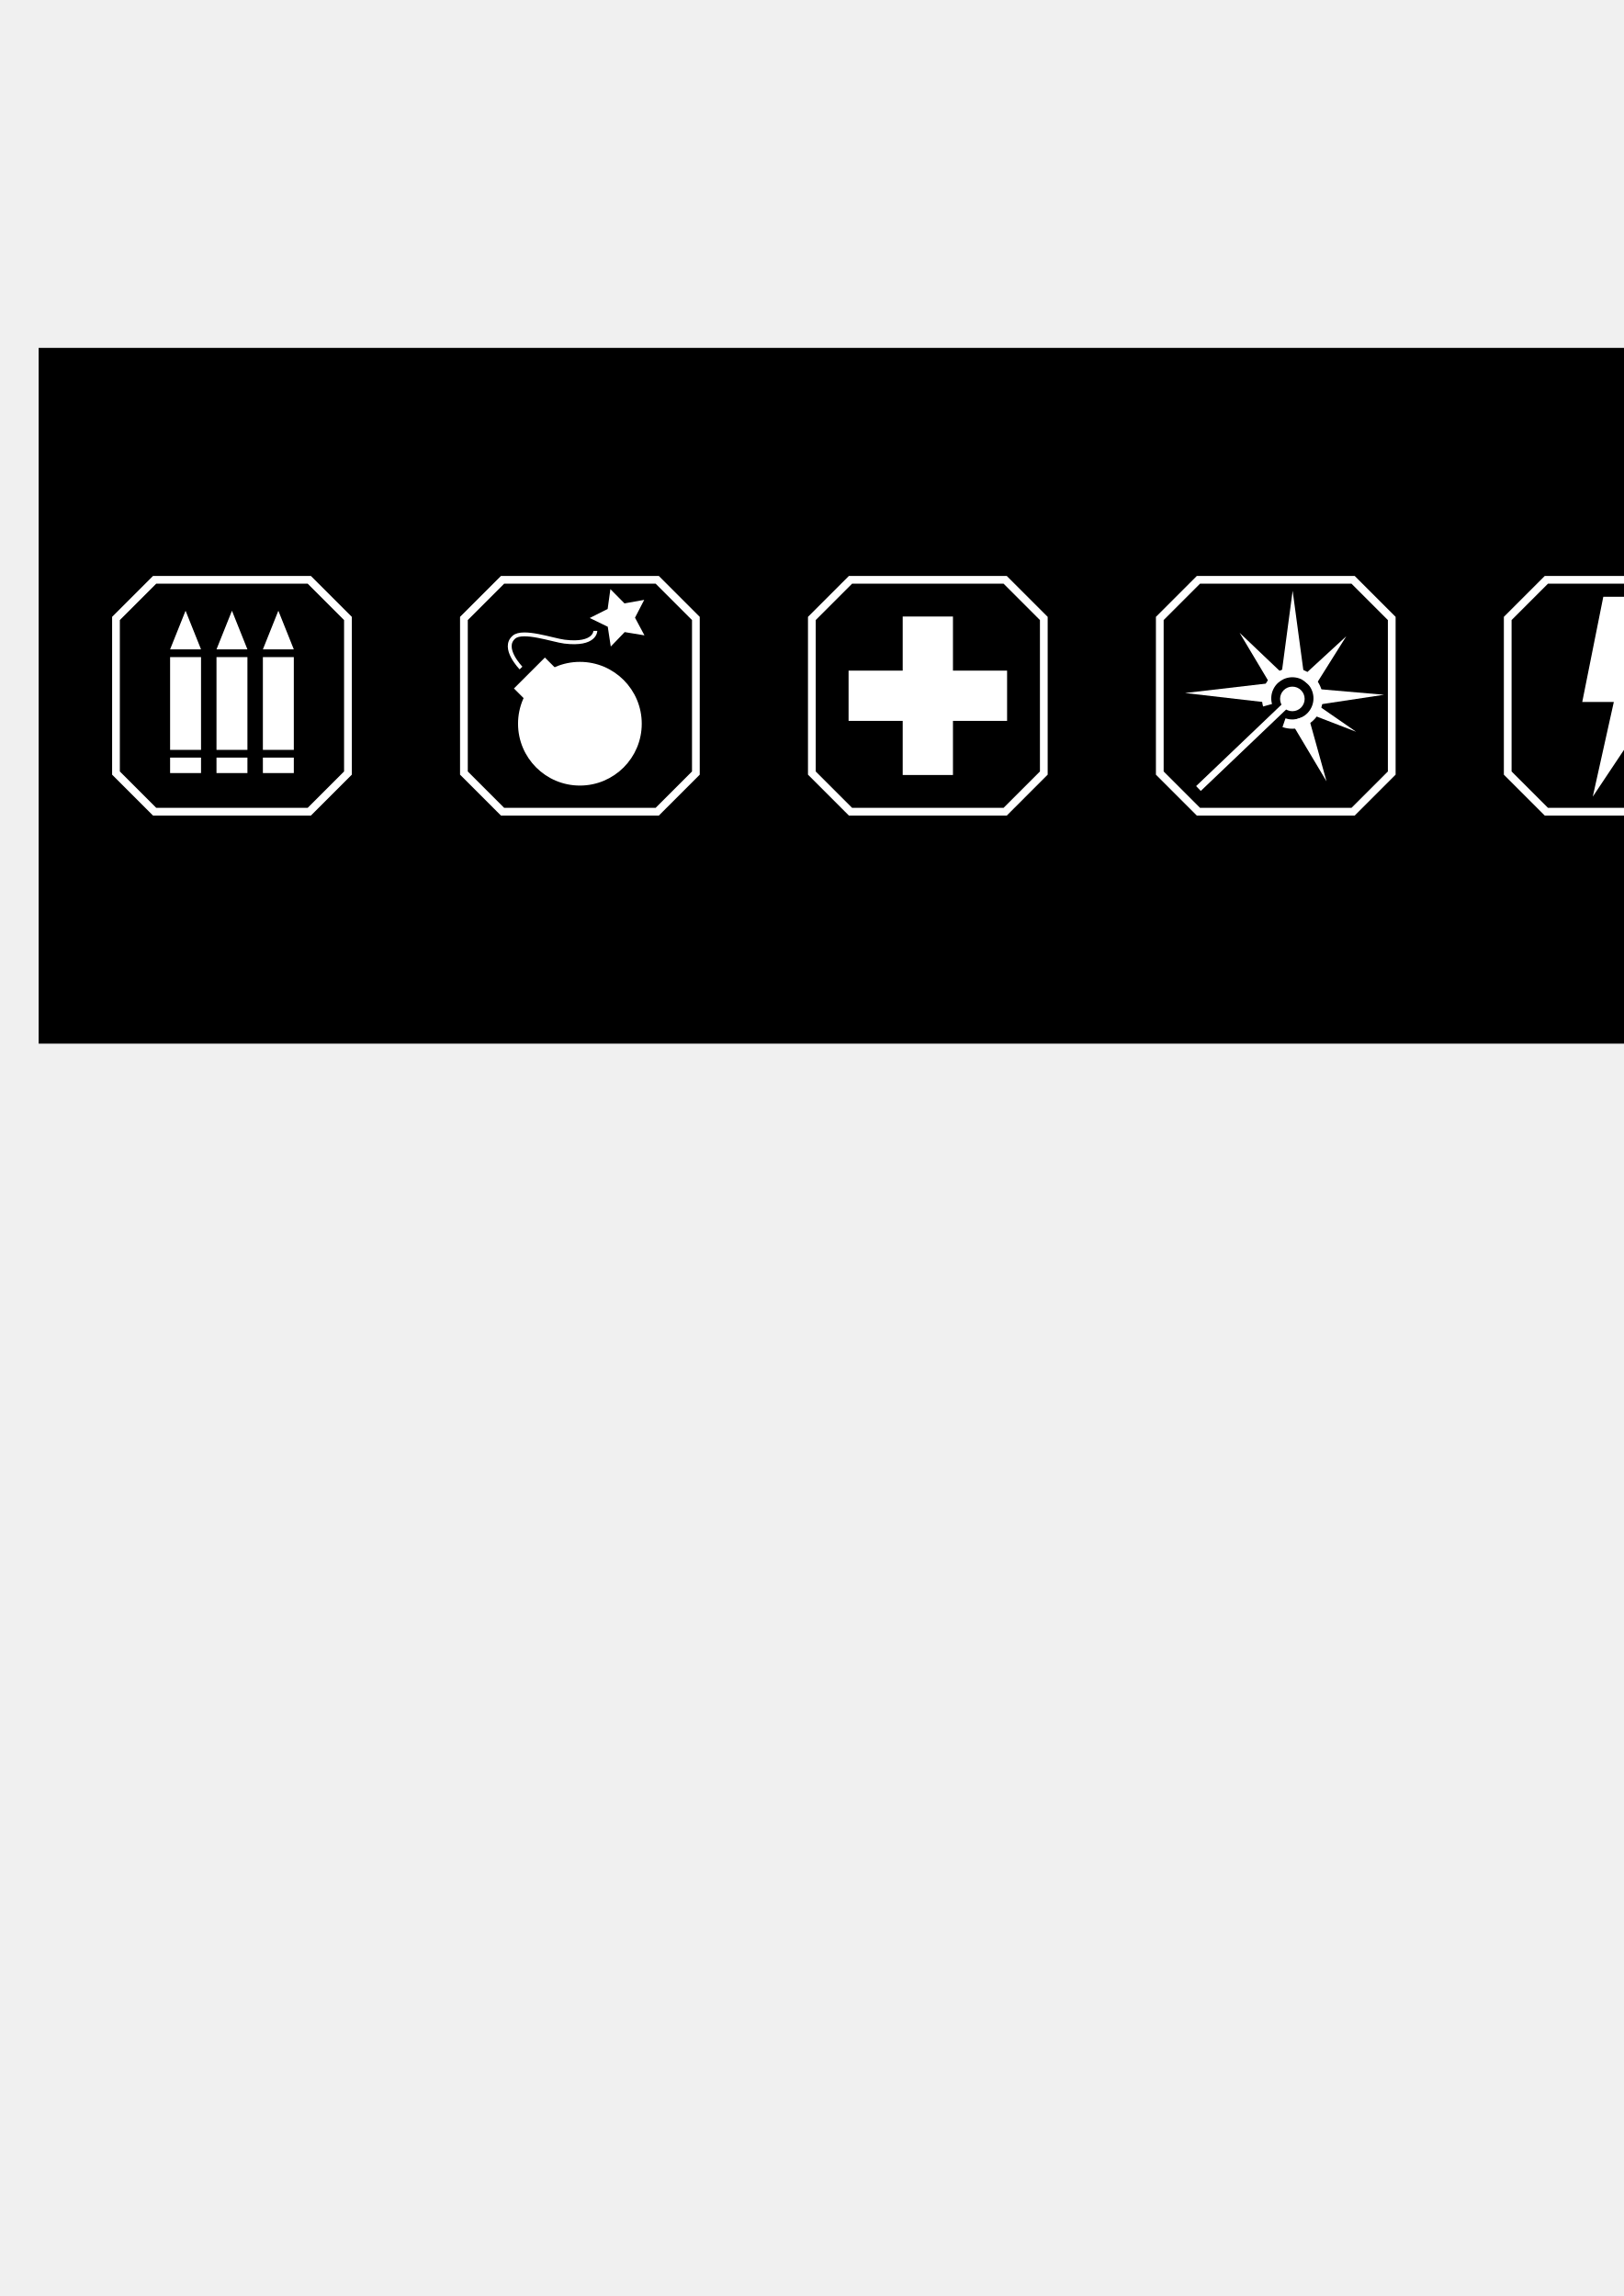
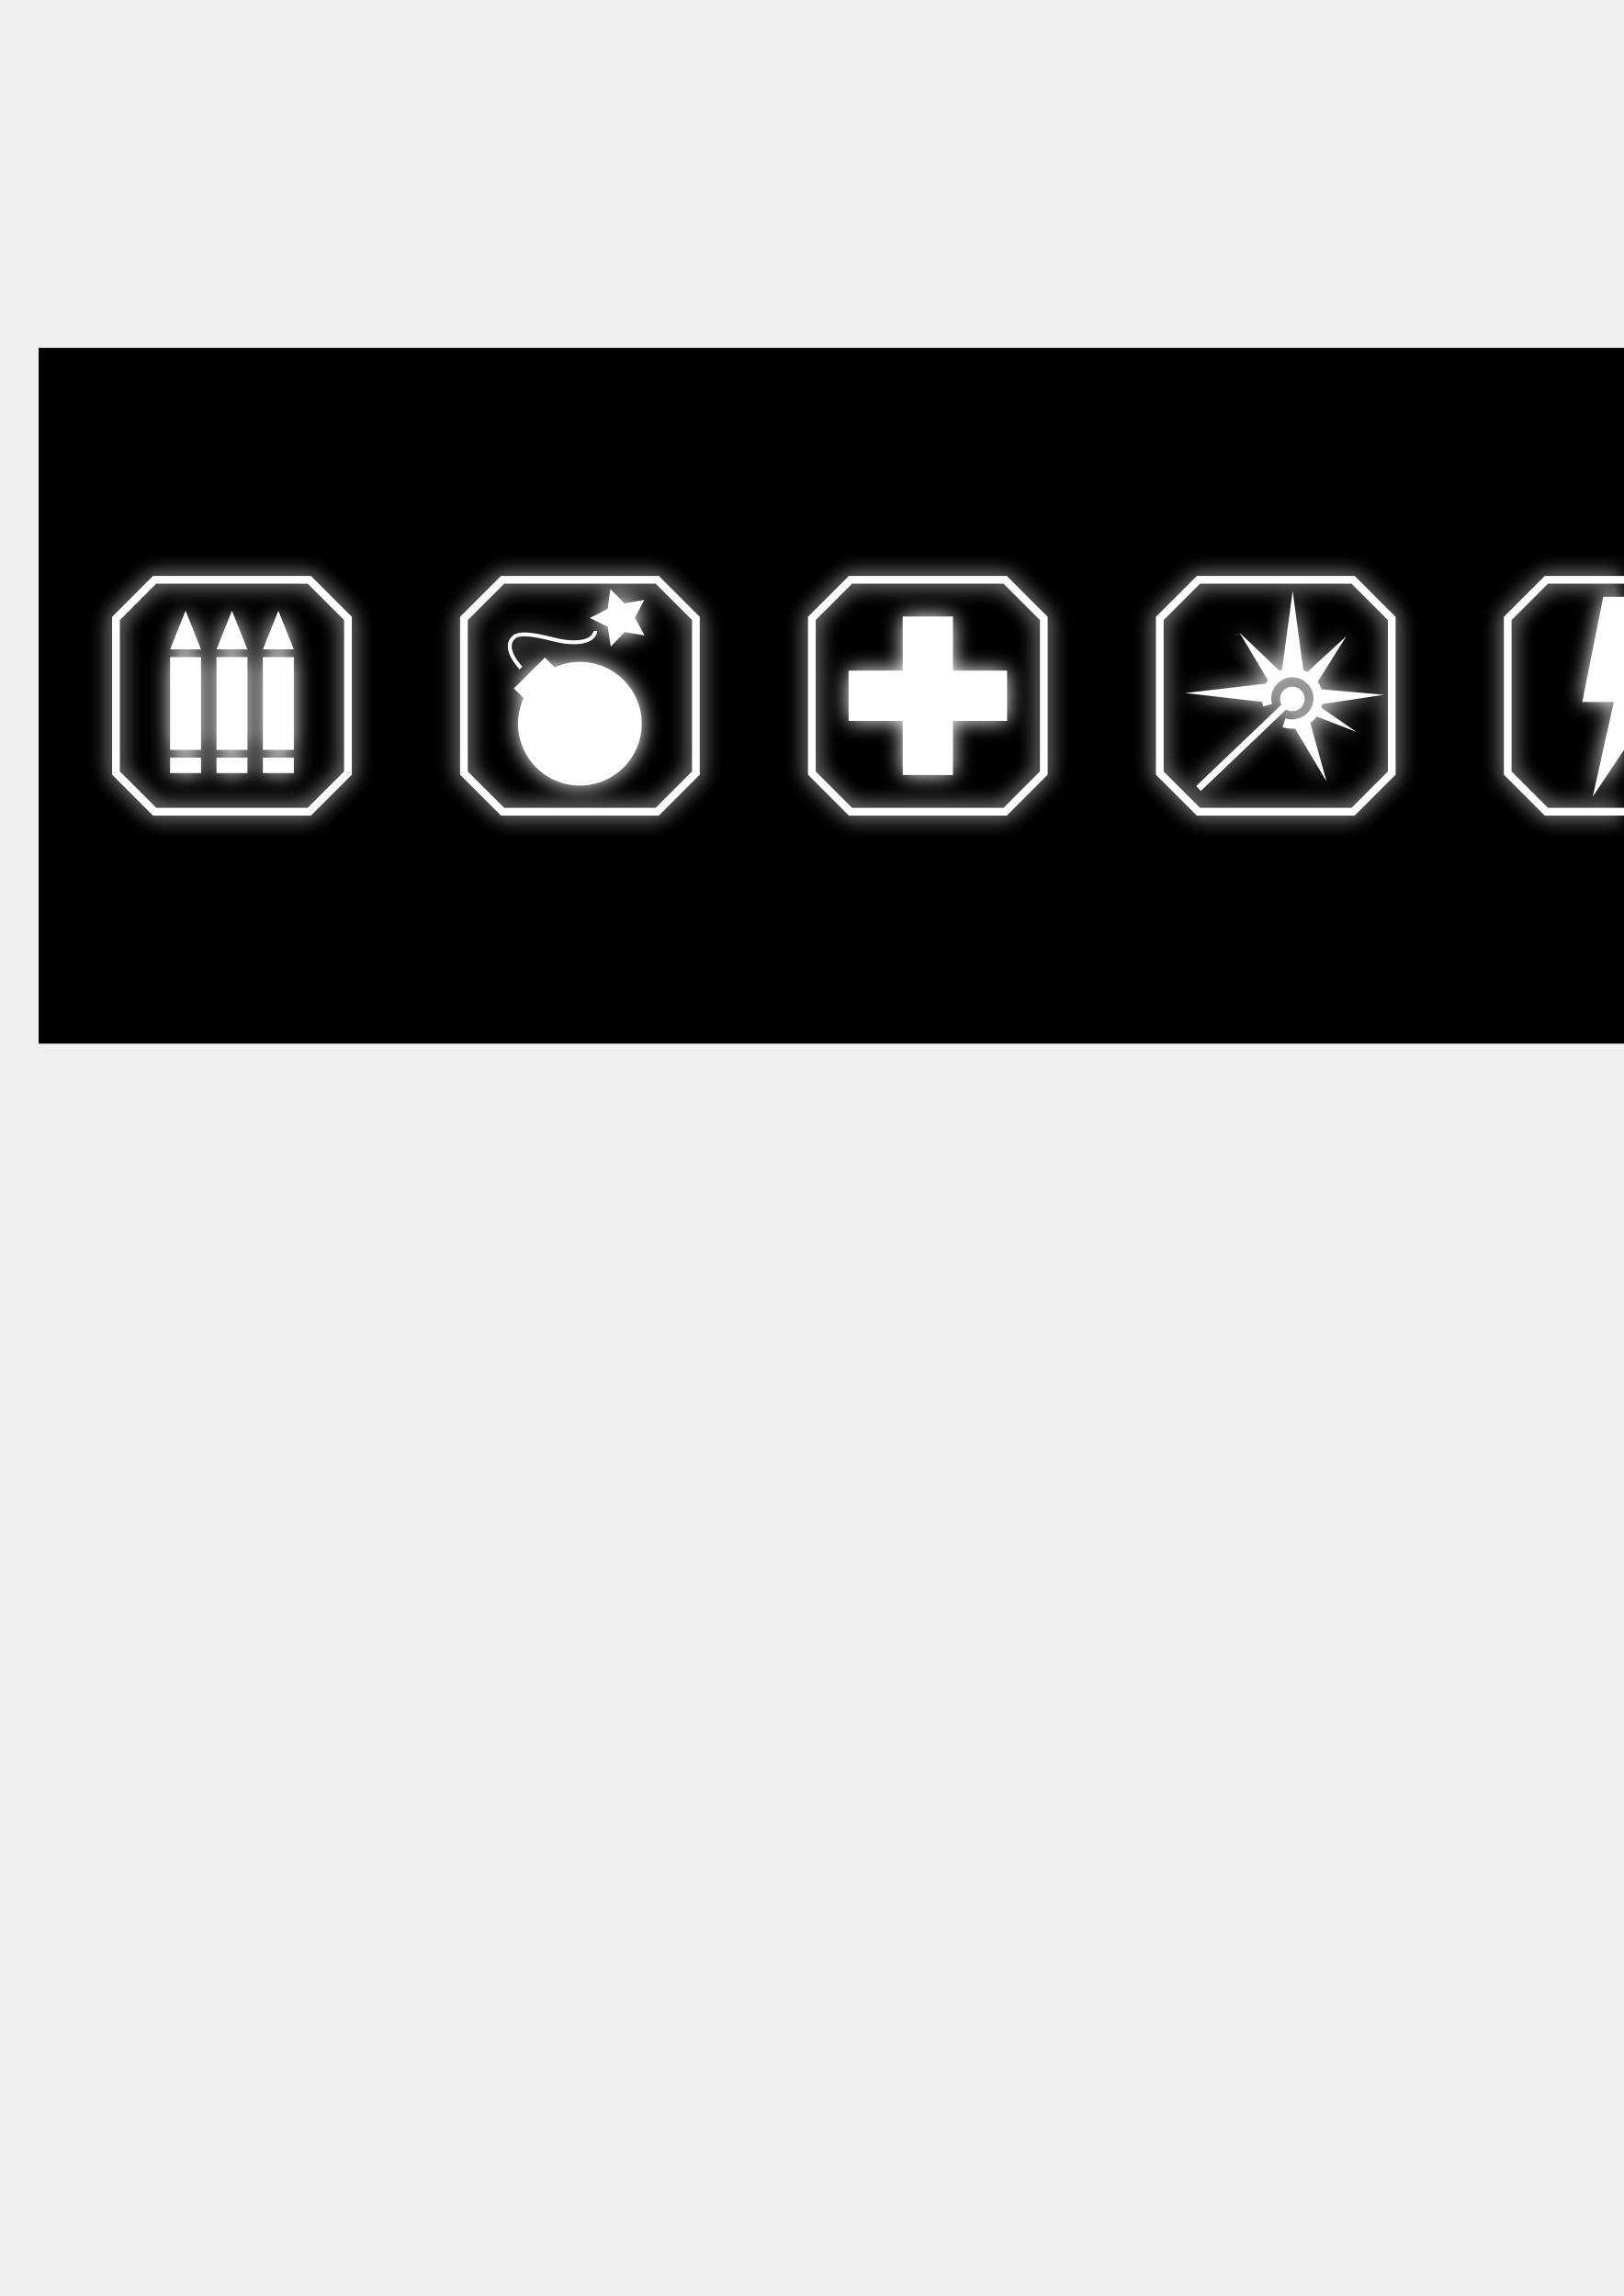
<svg xmlns="http://www.w3.org/2000/svg" xmlns:xlink="http://www.w3.org/1999/xlink" width="210mm" height="297mm" viewBox="0 0 210 297" version="1.1" id="svg1">
-   <defs id="defs1" />
+   <defs id="defs1">
+     <filter style="color-interpolation-filters:sRGB" id="filter4" x="-0.018" y="-0.125" width="1.036" height="1.249">
+       <feGaussianBlur stdDeviation="1.35" id="feGaussianBlur4" />
+     </filter>
+   </defs>
+   <rect style="fill:#000000;fill-opacity:1;stroke:none;stroke-width:1.243;stroke-dasharray:none" id="rect1" width="255" height="90" x="5" y="45" />
+   <g id="layer2">
+     <use x="0" y="0" xlink:href="#g3" id="use3" style="filter:url(#filter4)" />
+   </g>
  <g id="layer1">
-     <rect style="fill:#000000;fill-opacity:1;stroke:none;stroke-width:1.243;stroke-dasharray:none" id="rect1" width="255" height="90" x="5" y="45" />
-     <g id="g1">
-       <path style="fill:none;fill-opacity:1;stroke:#ffffff;stroke-width:1;stroke-opacity:1" d="m 60,80 5,-5 h 20 l 5,5 v 20 l -5,5 h -20 l -5,-5 z" id="path1" />
-       <circle style="fill:#ffffff;fill-opacity:1;stroke:#ffffff;stroke-width:1;stroke-opacity:1" id="path2" cx="75" cy="93.617" r="7.5" />
-       <path style="fill:#ffffff;fill-opacity:1;stroke:none;stroke-width:1;stroke-opacity:1" d="m 68.471,91.058 -2,-2 4,-4 2,2 z" id="path3" />
-       <path style="fill:none;fill-opacity:1;stroke:#ffffff;stroke-width:0.5;stroke-dasharray:none;stroke-opacity:1" d="m 67.385,86.41 c 0,0 -2.544,-2.594 -0.914,-3.991 1.166,-1 5.029,0.395 6.529,0.58 4,0.495 4,-1.389 4,-1.389" id="path4" />
-       <path style="fill:#ffffff;fill-opacity:1;stroke:#ffffff;stroke-width:0.5;stroke-dasharray:none;stroke-opacity:1" id="path5" d="m 79,79.534 2.217,-0.009 1.25,-1.832 0.694,2.106 2.128,0.623 -1.789,1.31 0.065,2.216 -1.799,-1.296 -2.088,0.747 0.677,-2.111 z" transform="rotate(-26.43165,78.7752,84.33819)" />
-     </g>
-     <g id="g2">
-       <use x="0" y="0" xlink:href="#path1" id="use5" transform="translate(45)" />
-       <path style="fill:#ffffff;fill-opacity:1;stroke:#ffffff;stroke-width:0.5;stroke-dasharray:none;stroke-opacity:1" d="m 117,100 h 6 v -7 h 7 v -6 h -7 v -7 h -6 v 7 h -7 v 6 h 7 z" id="path6" />
-     </g>
-     <g id="g7">
-       <use x="0" y="0" xlink:href="#path1" id="use6" transform="translate(-45)" />
-       <g id="g10">
-         <path style="fill:#ffffff;fill-opacity:1;stroke:none;stroke-width:0.447;stroke-dasharray:none;stroke-opacity:1" d="m 28,85 h 4 v 12 h -4 z" id="path7" />
-         <path style="fill:#ffffff;fill-opacity:1;stroke:none;stroke-width:0.5;stroke-dasharray:none;stroke-opacity:1" d="m 28,98 h 4 v 2 h -4 v -1.989 z" id="path8" />
-         <path style="fill:#ffffff;fill-opacity:1;stroke:none;stroke-width:0.5;stroke-dasharray:none;stroke-opacity:1" d="M 28,84 30,79 l 2,5 z" id="path9" />
+     <g id="g3">
+       <g id="g1">
+         <path style="fill:none;fill-opacity:1;stroke:#ffffff;stroke-width:1;stroke-opacity:1" d="m 60,80 5,-5 h 20 l 5,5 v 20 l -5,5 h -20 l -5,-5 z" id="path1" />
+         <circle style="fill:#ffffff;fill-opacity:1;stroke:#ffffff;stroke-width:1;stroke-opacity:1" id="path2" cx="75" cy="93.617" r="7.5" />
+         <path style="fill:#ffffff;fill-opacity:1;stroke:none;stroke-width:1;stroke-opacity:1" d="m 68.471,91.058 -2,-2 4,-4 2,2 z" id="path3" />
+         <path style="fill:none;fill-opacity:1;stroke:#ffffff;stroke-width:0.5;stroke-dasharray:none;stroke-opacity:1" d="m 67.385,86.41 c 0,0 -2.544,-2.594 -0.914,-3.991 1.166,-1 5.029,0.395 6.529,0.58 4,0.495 4,-1.389 4,-1.389" id="path4" />
+         <path style="fill:#ffffff;fill-opacity:1;stroke:#ffffff;stroke-width:0.5;stroke-dasharray:none;stroke-opacity:1" id="path5" d="m 79,79.534 2.217,-0.009 1.25,-1.832 0.694,2.106 2.128,0.623 -1.789,1.31 0.065,2.216 -1.799,-1.296 -2.088,0.747 0.677,-2.111 z" transform="rotate(-26.43165,78.7752,84.33819)" />
      </g>
-       <use x="0" y="0" xlink:href="#g10" id="use10" transform="translate(6.000002)" />
-       <use x="0" y="0" xlink:href="#g10" id="use11" transform="translate(-6.000002)" />
-     </g>
-     <g id="g20" transform="matrix(1.742168,0,0,1.742168,-125.8464,-60.85147)">
-       <use x="0" y="0" xlink:href="#path1" id="use1" transform="matrix(0.5739976,0,0,0.5739976,123.8953,34.9286)" />
-       <path style="fill:none;fill-opacity:1;stroke:#ffffff;stroke-width:0.689;stroke-dasharray:none;stroke-opacity:1" id="path17" d="m 166.335,87.293 a 1.912,1.912 0 0 1 0.904,-2.177 1.912,1.912 0 0 1 2.33,0.355 1.912,1.912 0 0 1 0.214,2.347 1.912,1.912 0 0 1 -2.227,0.771" />
-       <path style="fill:none;stroke:#ffffff;stroke-width:0.5" d="m 161.205,93.476 6.972,-6.653" id="path10" />
-       <circle style="fill:#ffffff;fill-opacity:1;stroke:none;stroke-width:0.5" id="path13" cx="168.177" cy="86.823" r="0.912" />
-       <path style="fill:#ffffff;fill-opacity:1;stroke:none;stroke-width:0.653" d="m 167.349,85.161 0.849,-6.369 0.858,6.369 z" id="path14" />
-       <use x="0" y="0" xlink:href="#path14" id="use14" transform="matrix(0.5555674,0.4516979,-0.4573653,0.5486832,114.7703,-37.03574)" />
-       <use x="0" y="0" xlink:href="#use14" id="use15" transform="matrix(0.7575944,0.7451296,-0.8464378,0.6669197,114.0925,-96.58276)" />
-       <use x="0" y="0" xlink:href="#use15" id="use16" transform="matrix(0.6098668,0.3481688,-0.3442325,0.6168406,95.97472,-25.0279)" />
-       <use x="0" y="0" xlink:href="#use16" id="use17" transform="matrix(1.200981,0.9210227,-1.081026,1.023223,59.54666,-157.6412)" />
-       <use x="0" y="0" xlink:href="#path14" id="use19" transform="matrix(0.6198397,-0.4221968,0.4575756,0.5719149,23.94806,107.8607)" />
-       <use x="0" y="0" xlink:href="#path14" id="use20" transform="matrix(0,-0.8651786,1,0,81.41672,231.9069)" />
-     </g>
-     <g id="g8">
-       <use x="0" y="0" xlink:href="#path1" id="use2" transform="translate(135)" />
-       <path style="fill:#ffffff;fill-opacity:1;stroke:none;stroke-width:2.314" d="m 206,103.053 2.722,-12.248 h -4.083 l 2.722,-13.609 h 8.165 l -4.083,9.548 5.444,-0.022 z" id="path12" />
+       <g id="g2">
+         <use x="0" y="0" xlink:href="#path1" id="use5" transform="translate(45)" />
+         <path style="fill:#ffffff;fill-opacity:1;stroke:#ffffff;stroke-width:0.5;stroke-dasharray:none;stroke-opacity:1" d="m 117,100 h 6 v -7 h 7 v -6 h -7 v -7 h -6 v 7 h -7 v 6 h 7 z" id="path6" />
+       </g>
+       <g id="g7">
+         <use x="0" y="0" xlink:href="#path1" id="use6" transform="translate(-45)" />
+         <g id="g10">
+           <path style="fill:#ffffff;fill-opacity:1;stroke:none;stroke-width:0.447;stroke-dasharray:none;stroke-opacity:1" d="m 28,85 h 4 v 12 h -4 z" id="path7" />
+           <path style="fill:#ffffff;fill-opacity:1;stroke:none;stroke-width:0.5;stroke-dasharray:none;stroke-opacity:1" d="m 28,98 h 4 v 2 h -4 v -1.989 z" id="path8" />
+           <path style="fill:#ffffff;fill-opacity:1;stroke:none;stroke-width:0.5;stroke-dasharray:none;stroke-opacity:1" d="M 28,84 30,79 l 2,5 z" id="path9" />
+         </g>
+         <use x="0" y="0" xlink:href="#g10" id="use10" transform="translate(6.000002)" />
+         <use x="0" y="0" xlink:href="#g10" id="use11" transform="translate(-6.000002)" />
+       </g>
+       <g id="g20" transform="matrix(1.742168,0,0,1.742168,-125.8464,-60.85147)">
+         <use x="0" y="0" xlink:href="#path1" id="use1" transform="matrix(0.5739976,0,0,0.5739976,123.8953,34.9286)" />
+         <path style="fill:none;fill-opacity:1;stroke:#ffffff;stroke-width:0.689;stroke-dasharray:none;stroke-opacity:1" id="path17" d="m 166.335,87.293 a 1.912,1.912 0 0 1 0.904,-2.177 1.912,1.912 0 0 1 2.33,0.355 1.912,1.912 0 0 1 0.214,2.347 1.912,1.912 0 0 1 -2.227,0.771" />
+         <path style="fill:none;stroke:#ffffff;stroke-width:0.5" d="m 161.205,93.476 6.972,-6.653" id="path10" />
+         <circle style="fill:#ffffff;fill-opacity:1;stroke:none;stroke-width:0.5" id="path13" cx="168.177" cy="86.823" r="0.912" />
+         <path style="fill:#ffffff;fill-opacity:1;stroke:none;stroke-width:0.653" d="m 167.349,85.161 0.849,-6.369 0.858,6.369 z" id="path14" />
+         <use x="0" y="0" xlink:href="#path14" id="use14" transform="matrix(0.5555674,0.4516979,-0.4573653,0.5486832,114.7703,-37.03574)" />
+         <use x="0" y="0" xlink:href="#use14" id="use15" transform="matrix(0.7575944,0.7451296,-0.8464378,0.6669197,114.0925,-96.58276)" />
+         <use x="0" y="0" xlink:href="#use15" id="use16" transform="matrix(0.6098668,0.3481688,-0.3442325,0.6168406,95.97472,-25.0279)" />
+         <use x="0" y="0" xlink:href="#use16" id="use17" transform="matrix(1.200981,0.9210227,-1.081026,1.023223,59.54666,-157.6412)" />
+         <use x="0" y="0" xlink:href="#path14" id="use19" transform="matrix(0.6198397,-0.4221968,0.4575756,0.5719149,23.94806,107.8607)" />
+         <use x="0" y="0" xlink:href="#path14" id="use20" transform="matrix(0,-0.8651786,1,0,81.41672,231.9069)" />
+       </g>
+       <g id="g8">
+         <use x="0" y="0" xlink:href="#path1" id="use2" transform="translate(135)" />
+         <path style="fill:#ffffff;fill-opacity:1;stroke:none;stroke-width:2.314" d="m 206,103.053 2.722,-12.248 h -4.083 l 2.722,-13.609 h 8.165 l -4.083,9.548 5.444,-0.022 z" id="path12" />
+       </g>
    </g>
  </g>
</svg>
